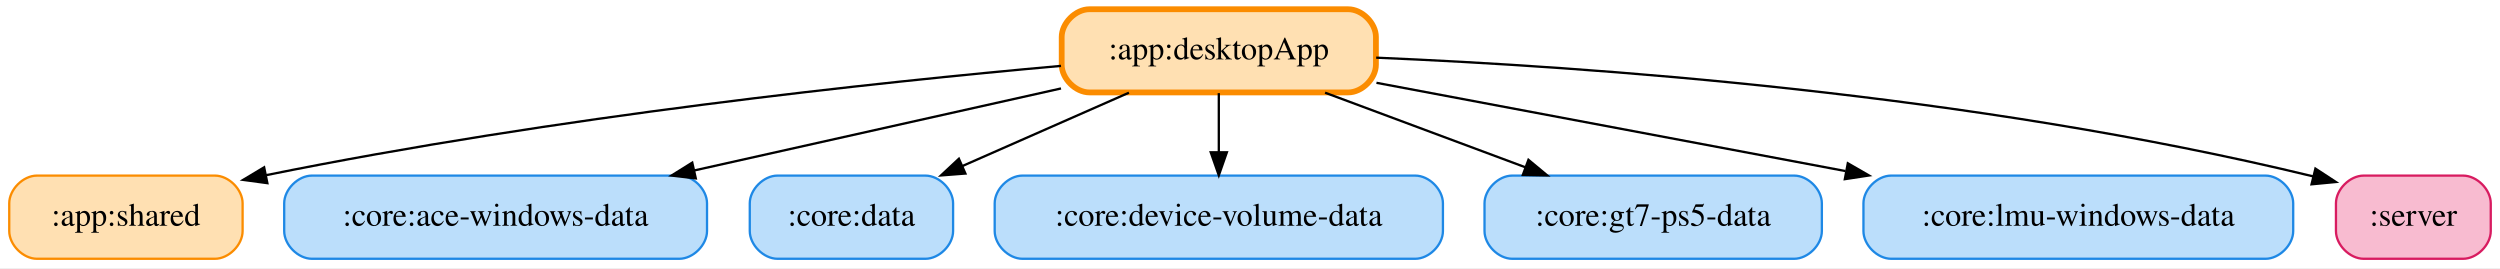
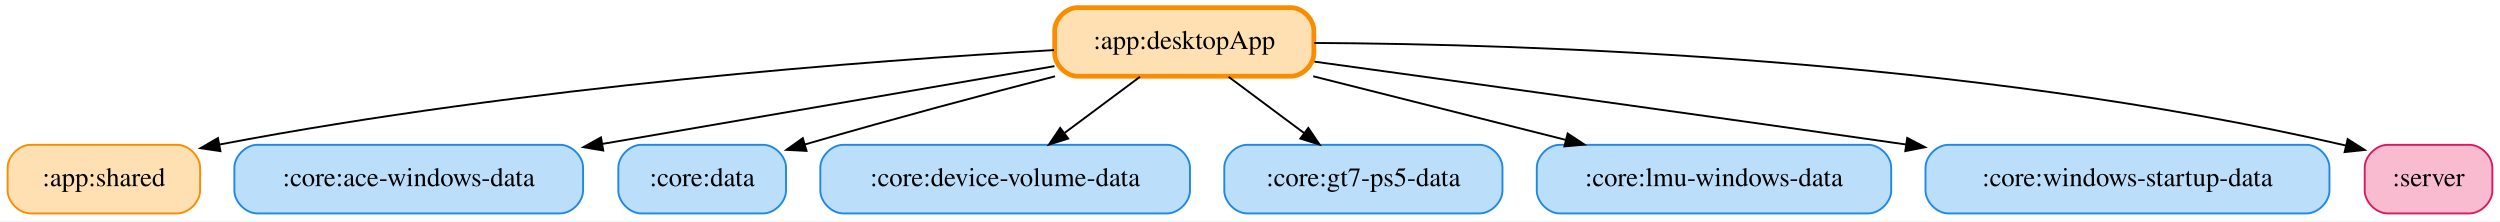
- <svg xmlns="http://www.w3.org/2000/svg" width="1082pt" height="116pt" viewBox="0.00 0.00 1082.00 116.00">
+ <svg xmlns="http://www.w3.org/2000/svg" width="1312pt" height="116pt" viewBox="0.00 0.00 1312.00 116.00">
  <g id="graph0" class="graph" transform="scale(1 1) rotate(0) translate(4 112)">
-     <polygon fill="white" stroke="transparent" points="-4,4 -4,-112 1078,-112 1078,4 -4,4" />
+     <polygon fill="white" stroke="transparent" points="-4,4 -4,-112 1308,-112 1308,4 -4,4" />
    <g id="node1" class="node">
-       <path fill="#ffe0b2" stroke="#fb8c00" stroke-width="2.5" d="M579.5,-108C579.5,-108 467.5,-108 467.5,-108 461.5,-108 455.5,-102 455.5,-96 455.5,-96 455.5,-84 455.5,-84 455.5,-78 461.5,-72 467.5,-72 467.5,-72 579.5,-72 579.5,-72 585.5,-72 591.5,-78 591.5,-84 591.5,-84 591.5,-96 591.5,-96 591.5,-102 585.5,-108 579.5,-108" />
-       <text text-anchor="middle" x="523.5" y="-86.3" font-family="Times,serif" font-size="14.00">:app:desktopApp</text>
+       <path fill="#ffe0b2" stroke="#fb8c00" stroke-width="2.5" d="M673.5,-108C673.5,-108 561.5,-108 561.5,-108 555.5,-108 549.5,-102 549.5,-96 549.5,-96 549.5,-84 549.5,-84 549.5,-78 555.5,-72 561.5,-72 561.5,-72 673.5,-72 673.5,-72 679.5,-72 685.5,-78 685.5,-84 685.5,-84 685.5,-96 685.5,-96 685.5,-102 679.5,-108 673.5,-108" />
+       <text text-anchor="middle" x="617.5" y="-86.3" font-family="Times,serif" font-size="14.00">:app:desktopApp</text>
    </g>
    <g id="node2" class="node">
      <path fill="#ffe0b2" stroke="#fb8c00" d="M89,-36C89,-36 12,-36 12,-36 6,-36 0,-30 0,-24 0,-24 0,-12 0,-12 0,-6 6,0 12,0 12,0 89,0 89,0 95,0 101,-6 101,-12 101,-12 101,-24 101,-24 101,-30 95,-36 89,-36" />
      <text text-anchor="middle" x="50.5" y="-14.3" font-family="Times,serif" font-size="14.00">:app:shared</text>
    </g>
    <g id="edge1" class="edge">
-       <path fill="none" stroke="black" d="M455.2,-83.49C374.79,-76.28 237.16,-61.68 111.06,-36.17" />
-       <polygon fill="black" stroke="black" points="111.72,-32.73 101.23,-34.15 110.32,-39.59 111.72,-32.73" />
+       <path fill="none" stroke="black" d="M549.15,-85.71C453.08,-80.23 272.67,-66.85 111.32,-36.18" />
+       <polygon fill="black" stroke="black" points="111.69,-32.68 101.21,-34.23 110.37,-39.56 111.69,-32.68" />
    </g>
    <g id="node3" class="node">
      <path fill="#bbdefb" stroke="#1e88e5" d="M290,-36C290,-36 131,-36 131,-36 125,-36 119,-30 119,-24 119,-24 119,-12 119,-12 119,-6 125,0 131,0 131,0 290,0 290,0 296,0 302,-6 302,-12 302,-12 302,-24 302,-24 302,-30 296,-36 290,-36" />
      <text text-anchor="middle" x="210.5" y="-14.3" font-family="Times,serif" font-size="14.00">:core:ace-windows-data</text>
    </g>
    <g id="edge5" class="edge">
-       <path fill="none" stroke="black" d="M455.2,-73.72C408.57,-63.3 346.43,-49.4 296.44,-38.22" />
-       <polygon fill="black" stroke="black" points="297.14,-34.79 286.62,-36.02 295.61,-41.62 297.14,-34.79" />
+       <path fill="none" stroke="black" d="M549.38,-77.28C484.65,-66.15 386.47,-49.27 312.43,-36.53" />
+       <polygon fill="black" stroke="black" points="312.59,-33.01 302.14,-34.76 311.4,-39.91 312.59,-33.01" />
    </g>
    <g id="node4" class="node">
      <path fill="#bbdefb" stroke="#1e88e5" d="M396.5,-36C396.5,-36 332.5,-36 332.5,-36 326.5,-36 320.5,-30 320.5,-24 320.5,-24 320.5,-12 320.5,-12 320.5,-6 326.5,0 332.5,0 332.5,0 396.5,0 396.5,0 402.5,0 408.5,-6 408.5,-12 408.5,-12 408.5,-24 408.5,-24 408.5,-30 402.5,-36 396.5,-36" />
      <text text-anchor="middle" x="364.5" y="-14.3" font-family="Times,serif" font-size="14.00">:core:data</text>
    </g>
    <g id="edge2" class="edge">
-       <path fill="none" stroke="black" d="M484.6,-71.88C462.87,-62.31 435.6,-50.3 412.54,-40.15" />
-       <polygon fill="black" stroke="black" points="413.83,-36.89 403.27,-36.07 411.01,-43.3 413.83,-36.89" />
+       <path fill="none" stroke="black" d="M549.68,-71.95C513.27,-62.58 467.44,-50.44 418.52,-36.23" />
+       <polygon fill="black" stroke="black" points="419.27,-32.81 408.69,-33.36 417.31,-39.53 419.27,-32.81" />
    </g>
    <g id="node5" class="node">
      <path fill="#bbdefb" stroke="#1e88e5" d="M608.5,-36C608.5,-36 438.5,-36 438.5,-36 432.5,-36 426.5,-30 426.5,-24 426.5,-24 426.5,-12 426.5,-12 426.5,-6 432.5,0 438.5,0 438.5,0 608.5,0 608.5,0 614.5,0 620.5,-6 620.5,-12 620.5,-12 620.5,-24 620.5,-24 620.5,-30 614.5,-36 608.5,-36" />
      <text text-anchor="middle" x="523.5" y="-14.3" font-family="Times,serif" font-size="14.00">:core:device-volume-data</text>
    </g>
    <g id="edge6" class="edge">
-       <path fill="none" stroke="black" d="M523.5,-71.7C523.5,-63.98 523.5,-54.71 523.5,-46.11" />
-       <polygon fill="black" stroke="black" points="527,-46.1 523.5,-36.1 520,-46.1 527,-46.1" />
+       <path fill="none" stroke="black" d="M594.26,-71.7C582.31,-62.8 567.58,-51.82 554.65,-42.2" />
+       <polygon fill="black" stroke="black" points="556.58,-39.27 546.47,-36.1 552.4,-44.88 556.58,-39.27" />
    </g>
    <g id="node6" class="node">
      <path fill="#bbdefb" stroke="#1e88e5" d="M772.5,-36C772.5,-36 650.5,-36 650.5,-36 644.5,-36 638.5,-30 638.5,-24 638.5,-24 638.5,-12 638.5,-12 638.5,-6 644.5,0 650.5,0 650.5,0 772.5,0 772.5,0 778.5,0 784.5,-6 784.5,-12 784.5,-12 784.5,-24 784.5,-24 784.5,-30 778.5,-36 772.5,-36" />
      <text text-anchor="middle" x="711.5" y="-14.3" font-family="Times,serif" font-size="14.00">:core:gt7-ps5-data</text>
    </g>
    <g id="edge4" class="edge">
-       <path fill="none" stroke="black" d="M569.49,-71.88C595.65,-62.14 628.59,-49.87 656.15,-39.61" />
-       <polygon fill="black" stroke="black" points="657.51,-42.84 665.66,-36.07 655.07,-36.28 657.51,-42.84" />
+       <path fill="none" stroke="black" d="M640.74,-71.7C652.69,-62.8 667.42,-51.82 680.35,-42.2" />
+       <polygon fill="black" stroke="black" points="682.6,-44.88 688.53,-36.1 678.42,-39.27 682.6,-44.88" />
    </g>
    <g id="node7" class="node">
      <path fill="#bbdefb" stroke="#1e88e5" d="M976.5,-36C976.5,-36 814.5,-36 814.5,-36 808.5,-36 802.5,-30 802.5,-24 802.5,-24 802.5,-12 802.5,-12 802.5,-6 808.5,0 814.5,0 814.5,0 976.5,0 976.5,0 982.5,0 988.5,-6 988.5,-12 988.5,-12 988.5,-24 988.5,-24 988.5,-30 982.5,-36 976.5,-36" />
      <text text-anchor="middle" x="895.5" y="-14.3" font-family="Times,serif" font-size="14.00">:core:lmu-windows-data</text>
    </g>
    <g id="edge3" class="edge">
-       <path fill="none" stroke="black" d="M591.73,-76.16C648.57,-65.46 730.35,-50.08 794.73,-37.96" />
-       <polygon fill="black" stroke="black" points="795.73,-41.34 804.91,-36.05 794.44,-34.46 795.73,-41.34" />
+       <path fill="none" stroke="black" d="M685.15,-71.97C725.18,-61.89 776.03,-49.08 817.71,-38.59" />
+       <polygon fill="black" stroke="black" points="818.7,-41.95 827.55,-36.11 816.99,-35.16 818.7,-41.95" />
    </g>
    <g id="node8" class="node">
-       <path fill="#f8bbd0" stroke="#d81b60" d="M1062,-36C1062,-36 1019,-36 1019,-36 1013,-36 1007,-30 1007,-24 1007,-24 1007,-12 1007,-12 1007,-6 1013,0 1019,0 1019,0 1062,0 1062,0 1068,0 1074,-6 1074,-12 1074,-12 1074,-24 1074,-24 1074,-30 1068,-36 1062,-36" />
-       <text text-anchor="middle" x="1040.5" y="-14.3" font-family="Times,serif" font-size="14.00">:server</text>
+       <path fill="#bbdefb" stroke="#1e88e5" d="M1206.5,-36C1206.5,-36 1018.5,-36 1018.5,-36 1012.5,-36 1006.5,-30 1006.5,-24 1006.5,-24 1006.5,-12 1006.5,-12 1006.5,-6 1012.5,0 1018.5,0 1018.5,0 1206.5,0 1206.5,0 1212.5,0 1218.5,-6 1218.5,-12 1218.5,-12 1218.5,-24 1218.5,-24 1218.5,-30 1212.5,-36 1206.5,-36" />
+       <text text-anchor="middle" x="1112.5" y="-14.3" font-family="Times,serif" font-size="14.00">:core:windows-startup-data</text>
    </g>
    <g id="edge7" class="edge">
-       <path fill="none" stroke="black" d="M591.61,-87.04C682.59,-83.17 848.55,-71.75 997.21,-35.64" />
-       <polygon fill="black" stroke="black" points="998.11,-39.03 1006.98,-33.23 996.43,-32.23 998.11,-39.03" />
+       <path fill="none" stroke="black" d="M685.83,-79.64C759.76,-69.48 881.41,-52.64 996.27,-36.17" />
+       <polygon fill="black" stroke="black" points="996.9,-39.62 1006.3,-34.73 995.9,-32.69 996.9,-39.62" />
+     </g>
+     <g id="node9" class="node">
+       <path fill="#f8bbd0" stroke="#d81b60" d="M1292,-36C1292,-36 1249,-36 1249,-36 1243,-36 1237,-30 1237,-24 1237,-24 1237,-12 1237,-12 1237,-6 1243,0 1249,0 1249,0 1292,0 1292,0 1298,0 1304,-6 1304,-12 1304,-12 1304,-24 1304,-24 1304,-30 1298,-36 1292,-36" />
+       <text text-anchor="middle" x="1270.5" y="-14.3" font-family="Times,serif" font-size="14.00">:server</text>
+     </g>
+     <g id="edge8" class="edge">
+       <path fill="none" stroke="black" d="M685.76,-89.46C797.78,-88.83 1027.25,-81.68 1227.2,-35.61" />
+       <polygon fill="black" stroke="black" points="1228.06,-39 1237,-33.31 1226.46,-32.18 1228.06,-39" />
    </g>
  </g>
</svg>
